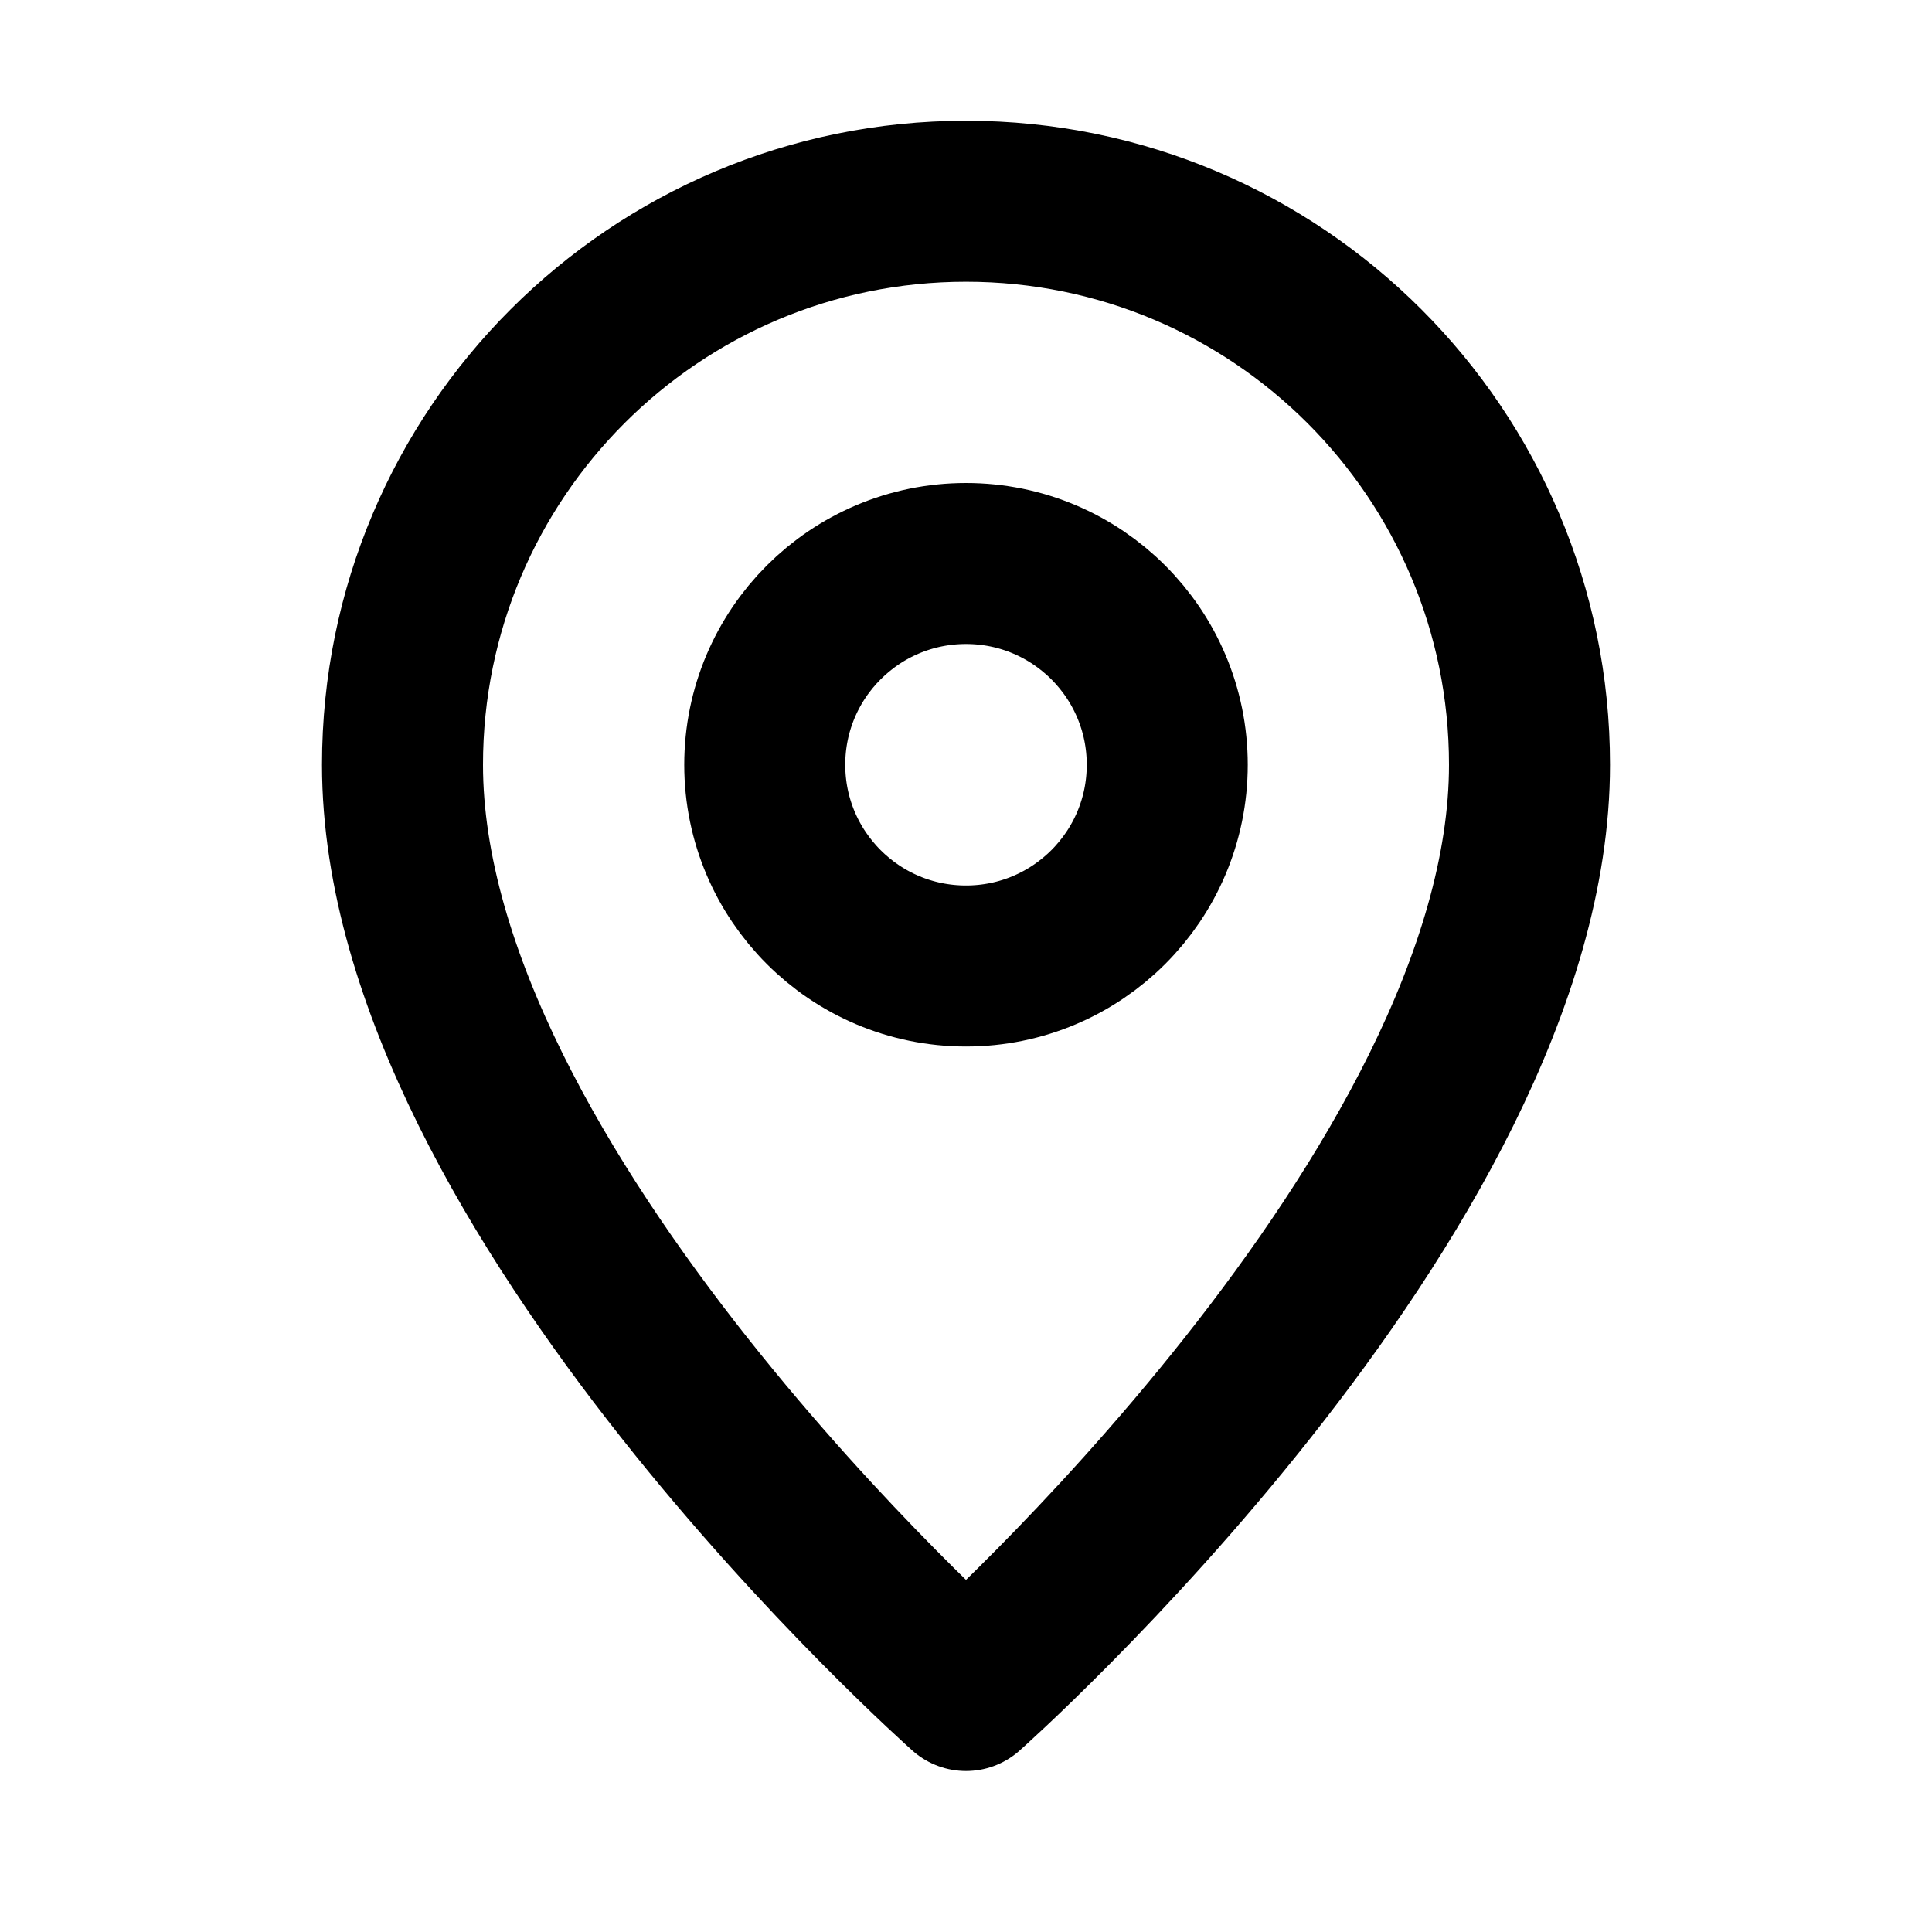
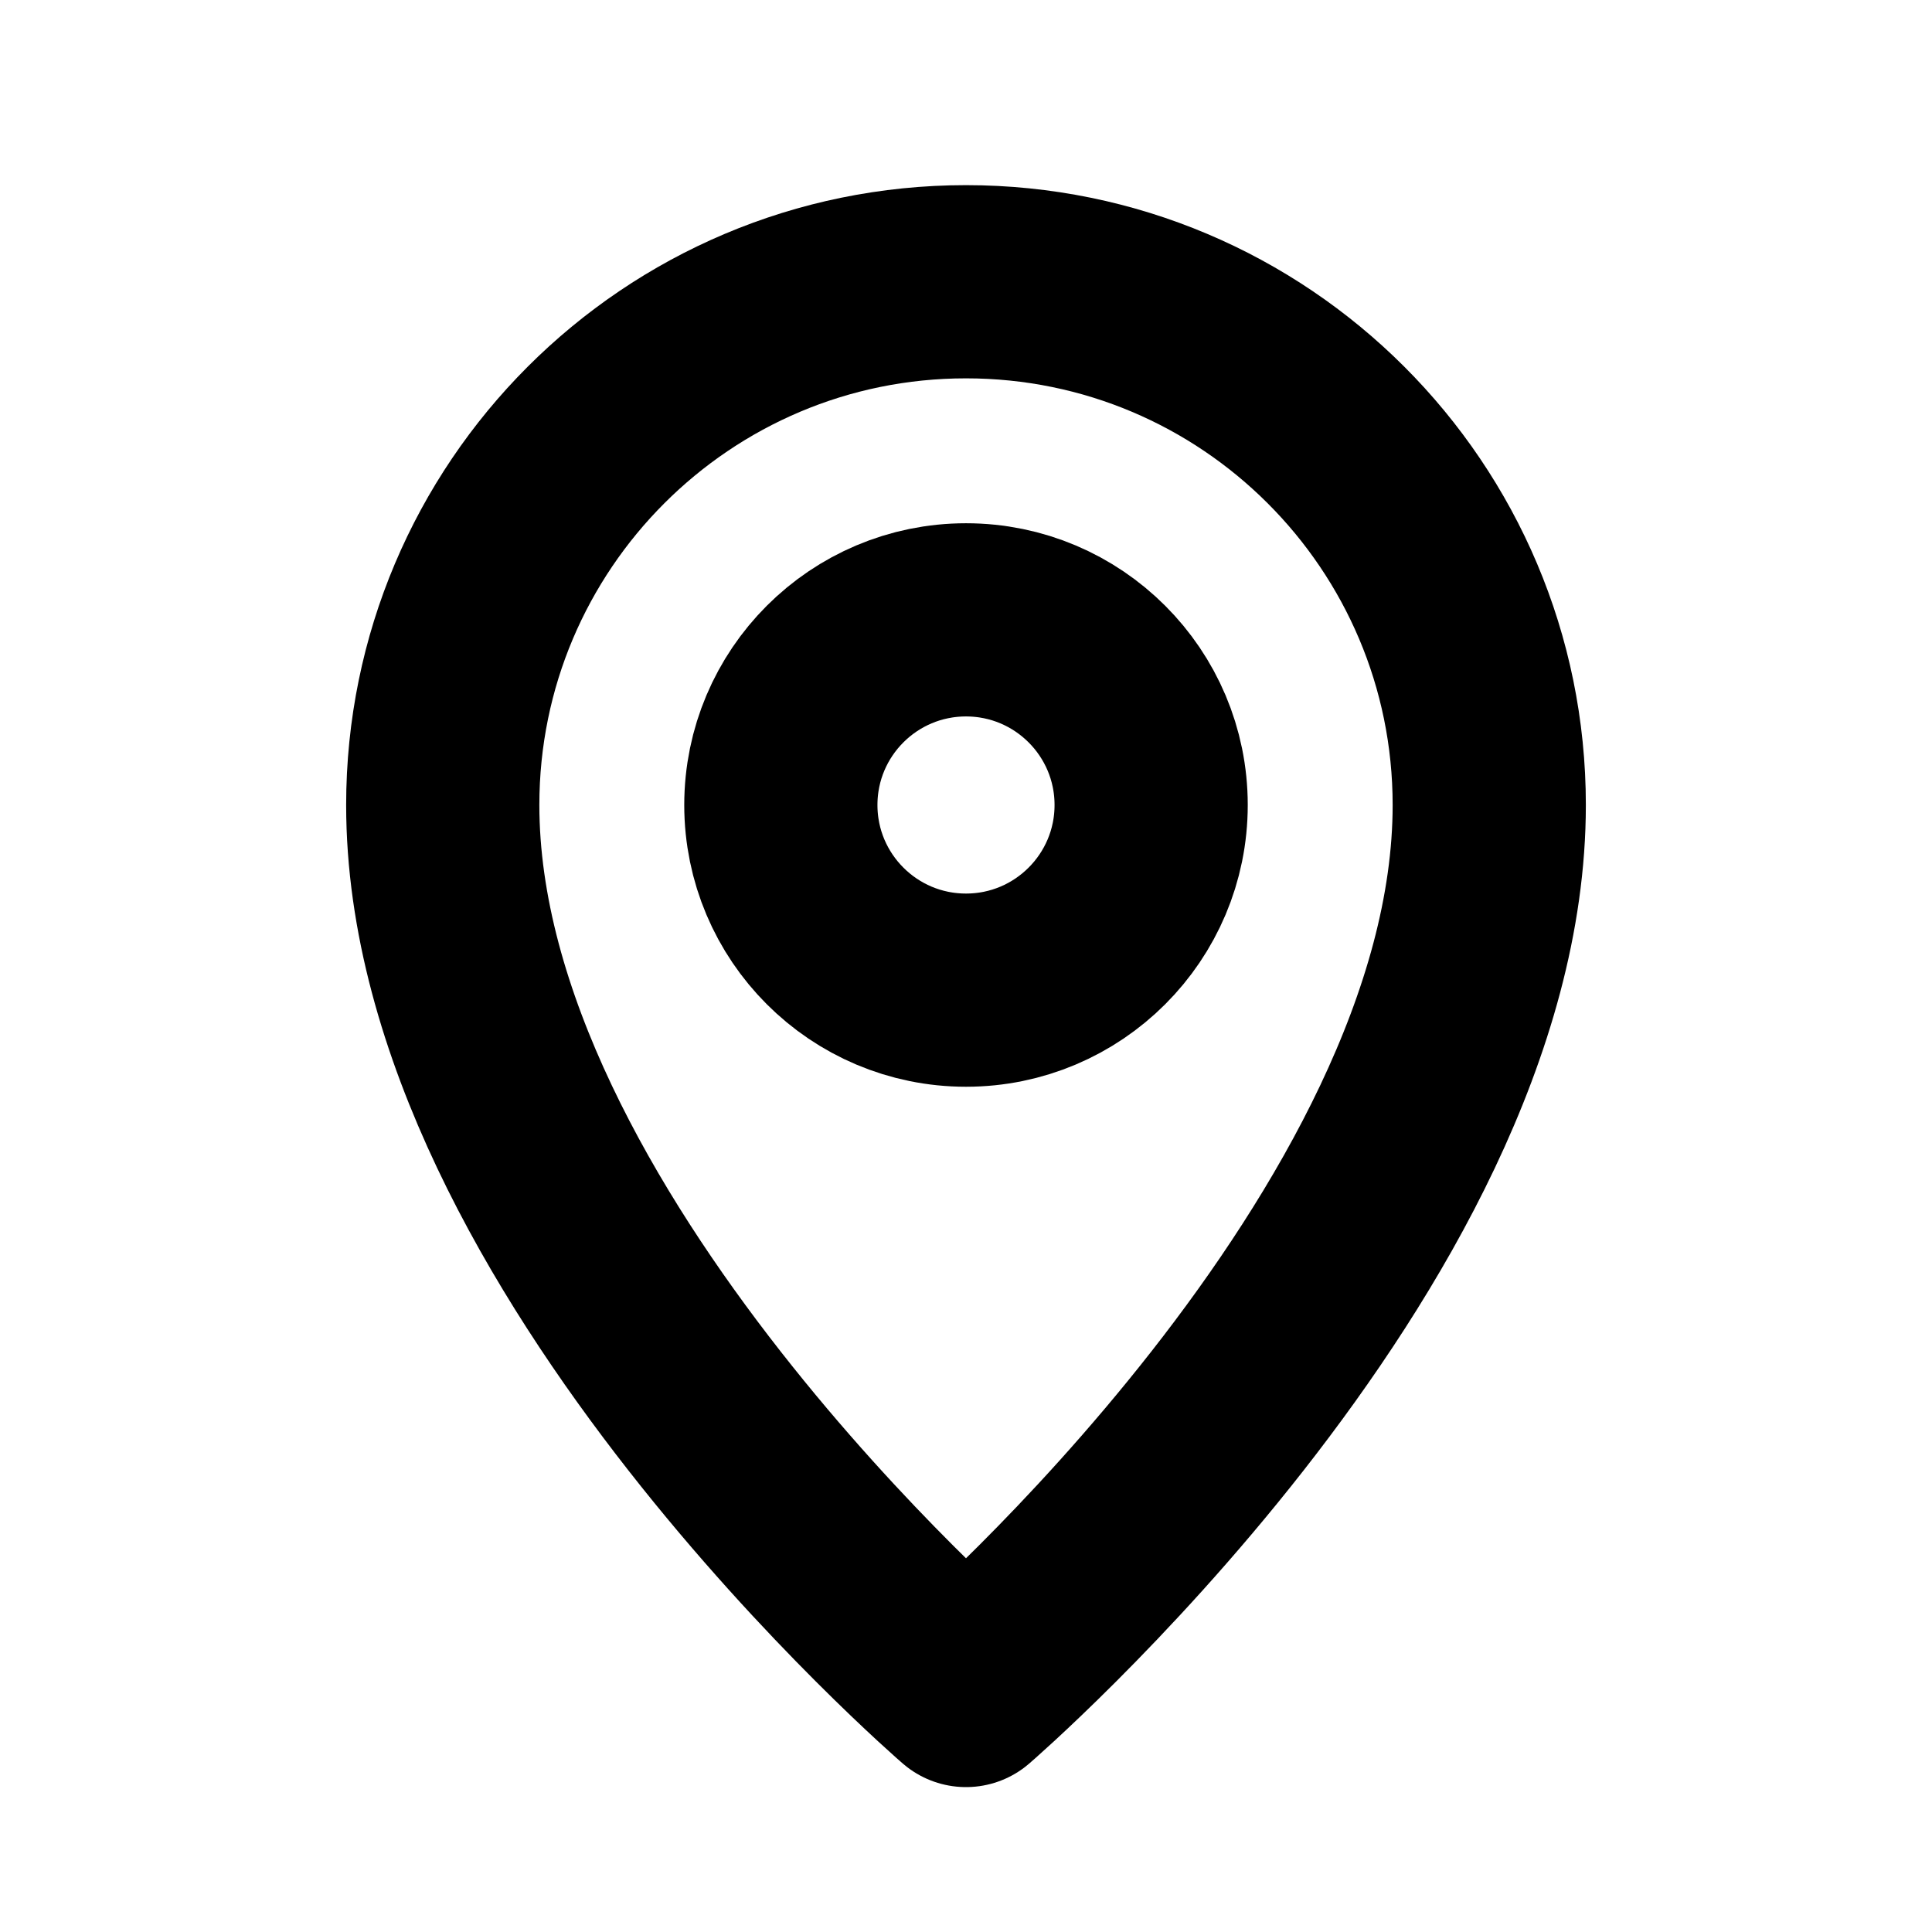
- <svg xmlns="http://www.w3.org/2000/svg" viewBox="0 0 24 24" width="24" height="24" fill="none" stroke="currentColor" stroke-width="2" stroke-linecap="round" stroke-linejoin="round">
-   <path d="M12 21s-7-6.2-7-11.5A7 7 0 0 1 19 9.5C19 14.8 12 21 12 21z" />
-   <circle cx="12" cy="9.5" r="2.5" />
+ <svg xmlns="http://www.w3.org/2000/svg" viewBox="0 0 24 24" width="24" height="24" fill="none" stroke="currentColor" stroke-width="2.4" stroke-linecap="round" stroke-linejoin="round">
+   <path d="M12 21s-6.5-5.6-6.5-11a6.5 6.5 0 0 1 13 0c0 5.4-6.5 11-6.5 11z" />
+   <circle cx="12" cy="10" r="2.3" />
</svg>
